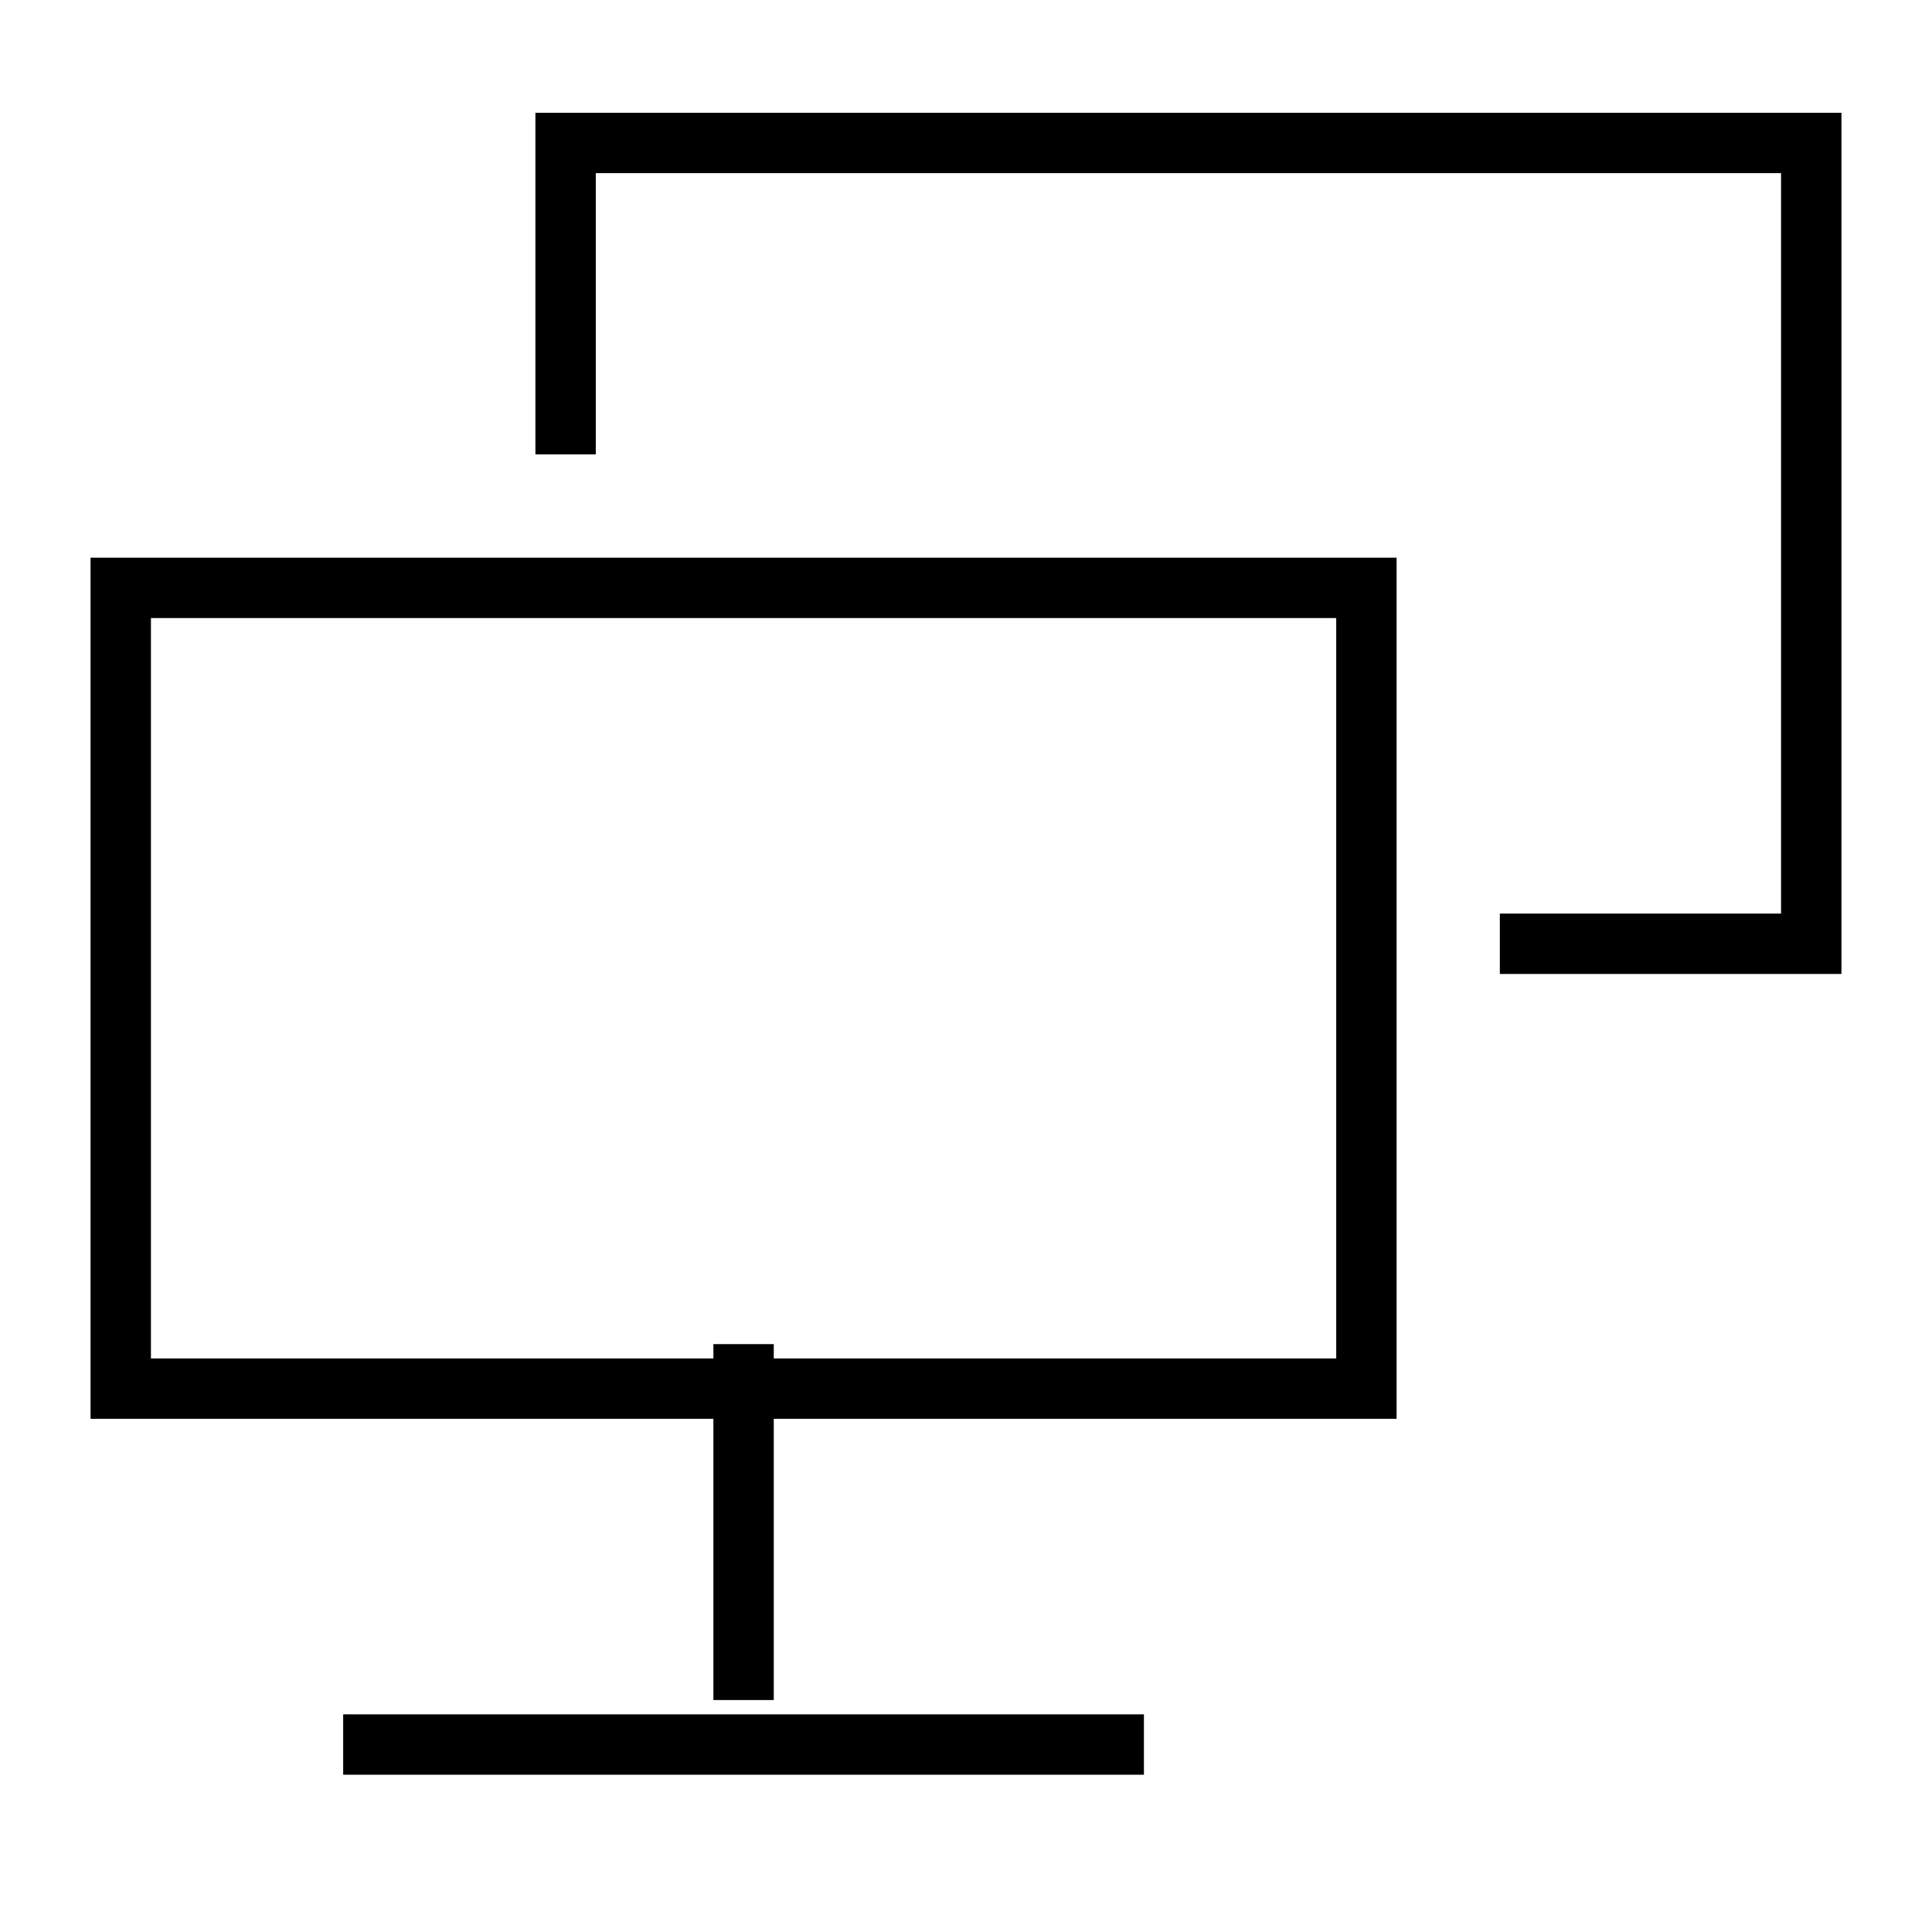
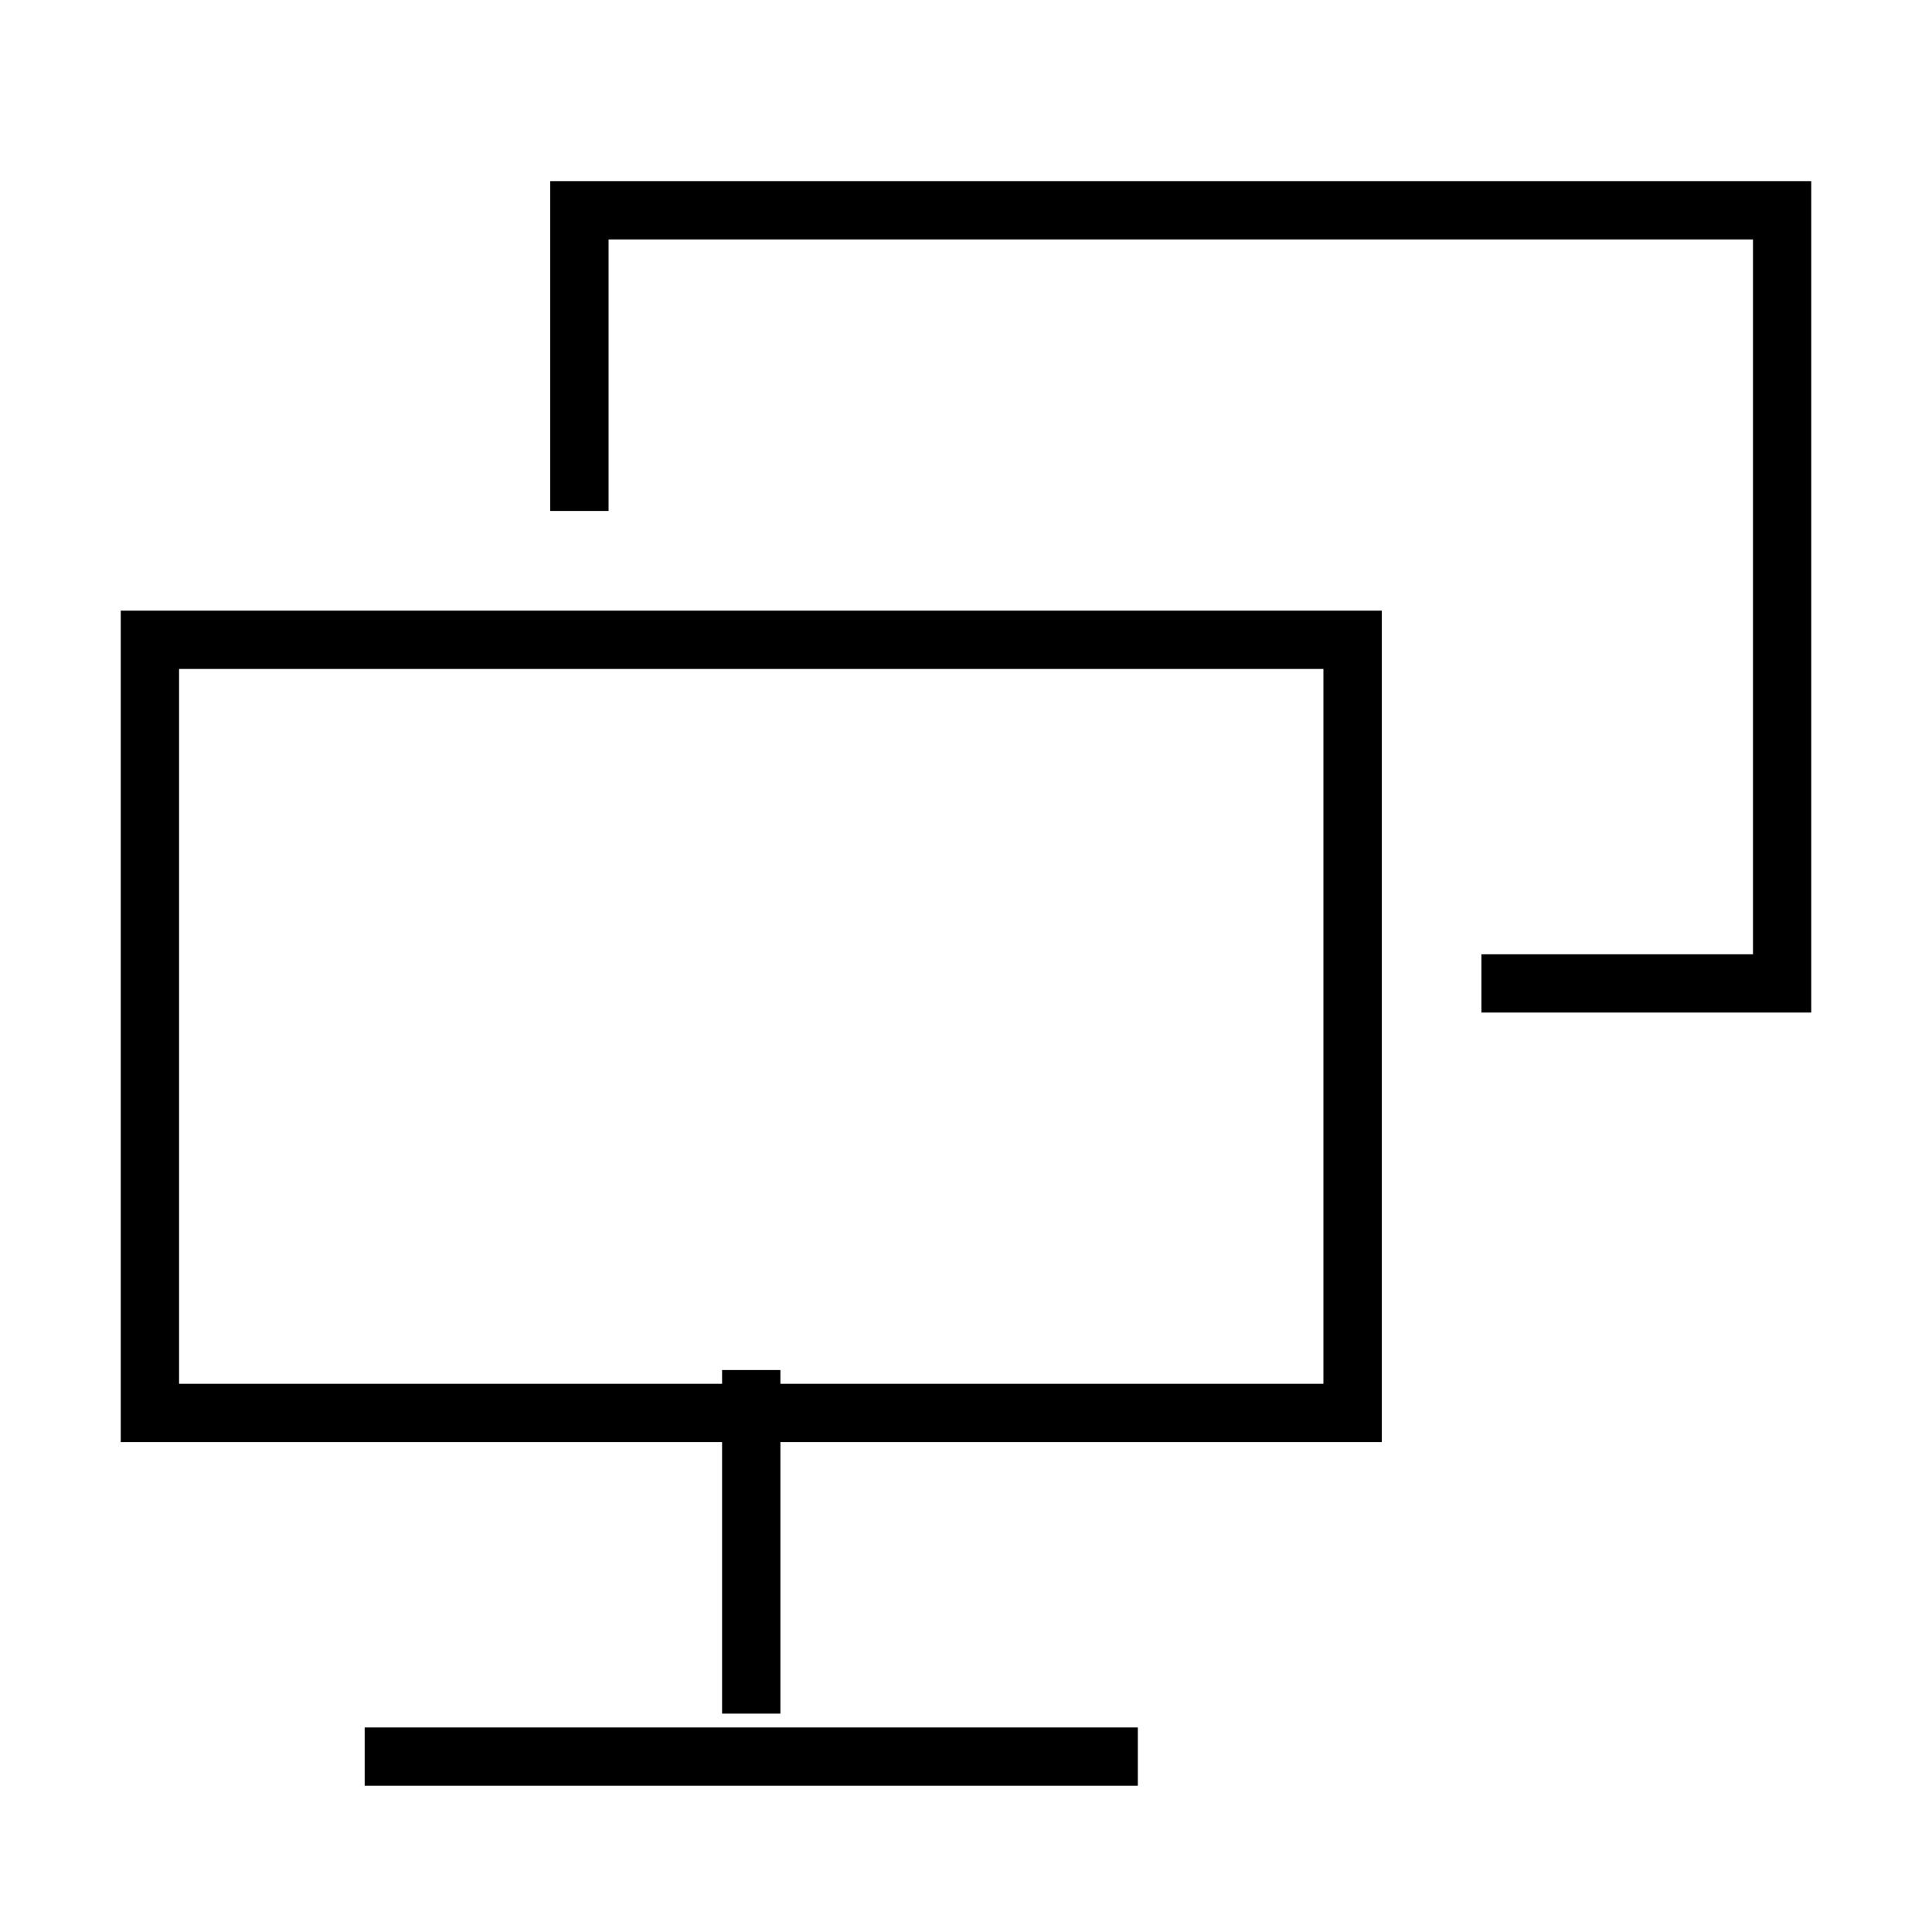
<svg xmlns="http://www.w3.org/2000/svg" width="32" height="32" viewBox="0 0 32 32" fill="none">
-   <path fill-rule="evenodd" clip-rule="evenodd" d="M1.5 9.237H23.132V23.5H1.5V9.237ZM2.5 10.237V22.5H22.132V10.237H2.5Z" fill="black" />
-   <path fill-rule="evenodd" clip-rule="evenodd" d="M11.816 28.158V22.263H12.816V28.158H11.816Z" fill="black" />
-   <path fill-rule="evenodd" clip-rule="evenodd" d="M5.684 28.395H18.947V29.395H5.684V28.395Z" fill="black" />
-   <path fill-rule="evenodd" clip-rule="evenodd" d="M8.868 1.868H30.5V16.132H24.842V15.132H29.5V2.868H9.868V7.526H8.868V1.868Z" fill="black" />
+   <path fill-rule="evenodd" clip-rule="evenodd" d="M2 10.114H22.886V23.886H2V10.114ZM2.966 11.08V22.92H21.92V11.08H2.966Z" fill="black" />
+   <path fill-rule="evenodd" clip-rule="evenodd" d="M11.96 28.383V22.692H12.926V28.383H11.96Z" fill="black" />
+   <path fill-rule="evenodd" clip-rule="evenodd" d="M6.04 28.612H18.846V29.577H6.04V28.612Z" fill="black" />
+   <path fill-rule="evenodd" clip-rule="evenodd" d="M9.114 3H30V16.771H24.537V15.806H29.035V3.966H10.08V8.463H9.114V3Z" fill="black" />
</svg>
